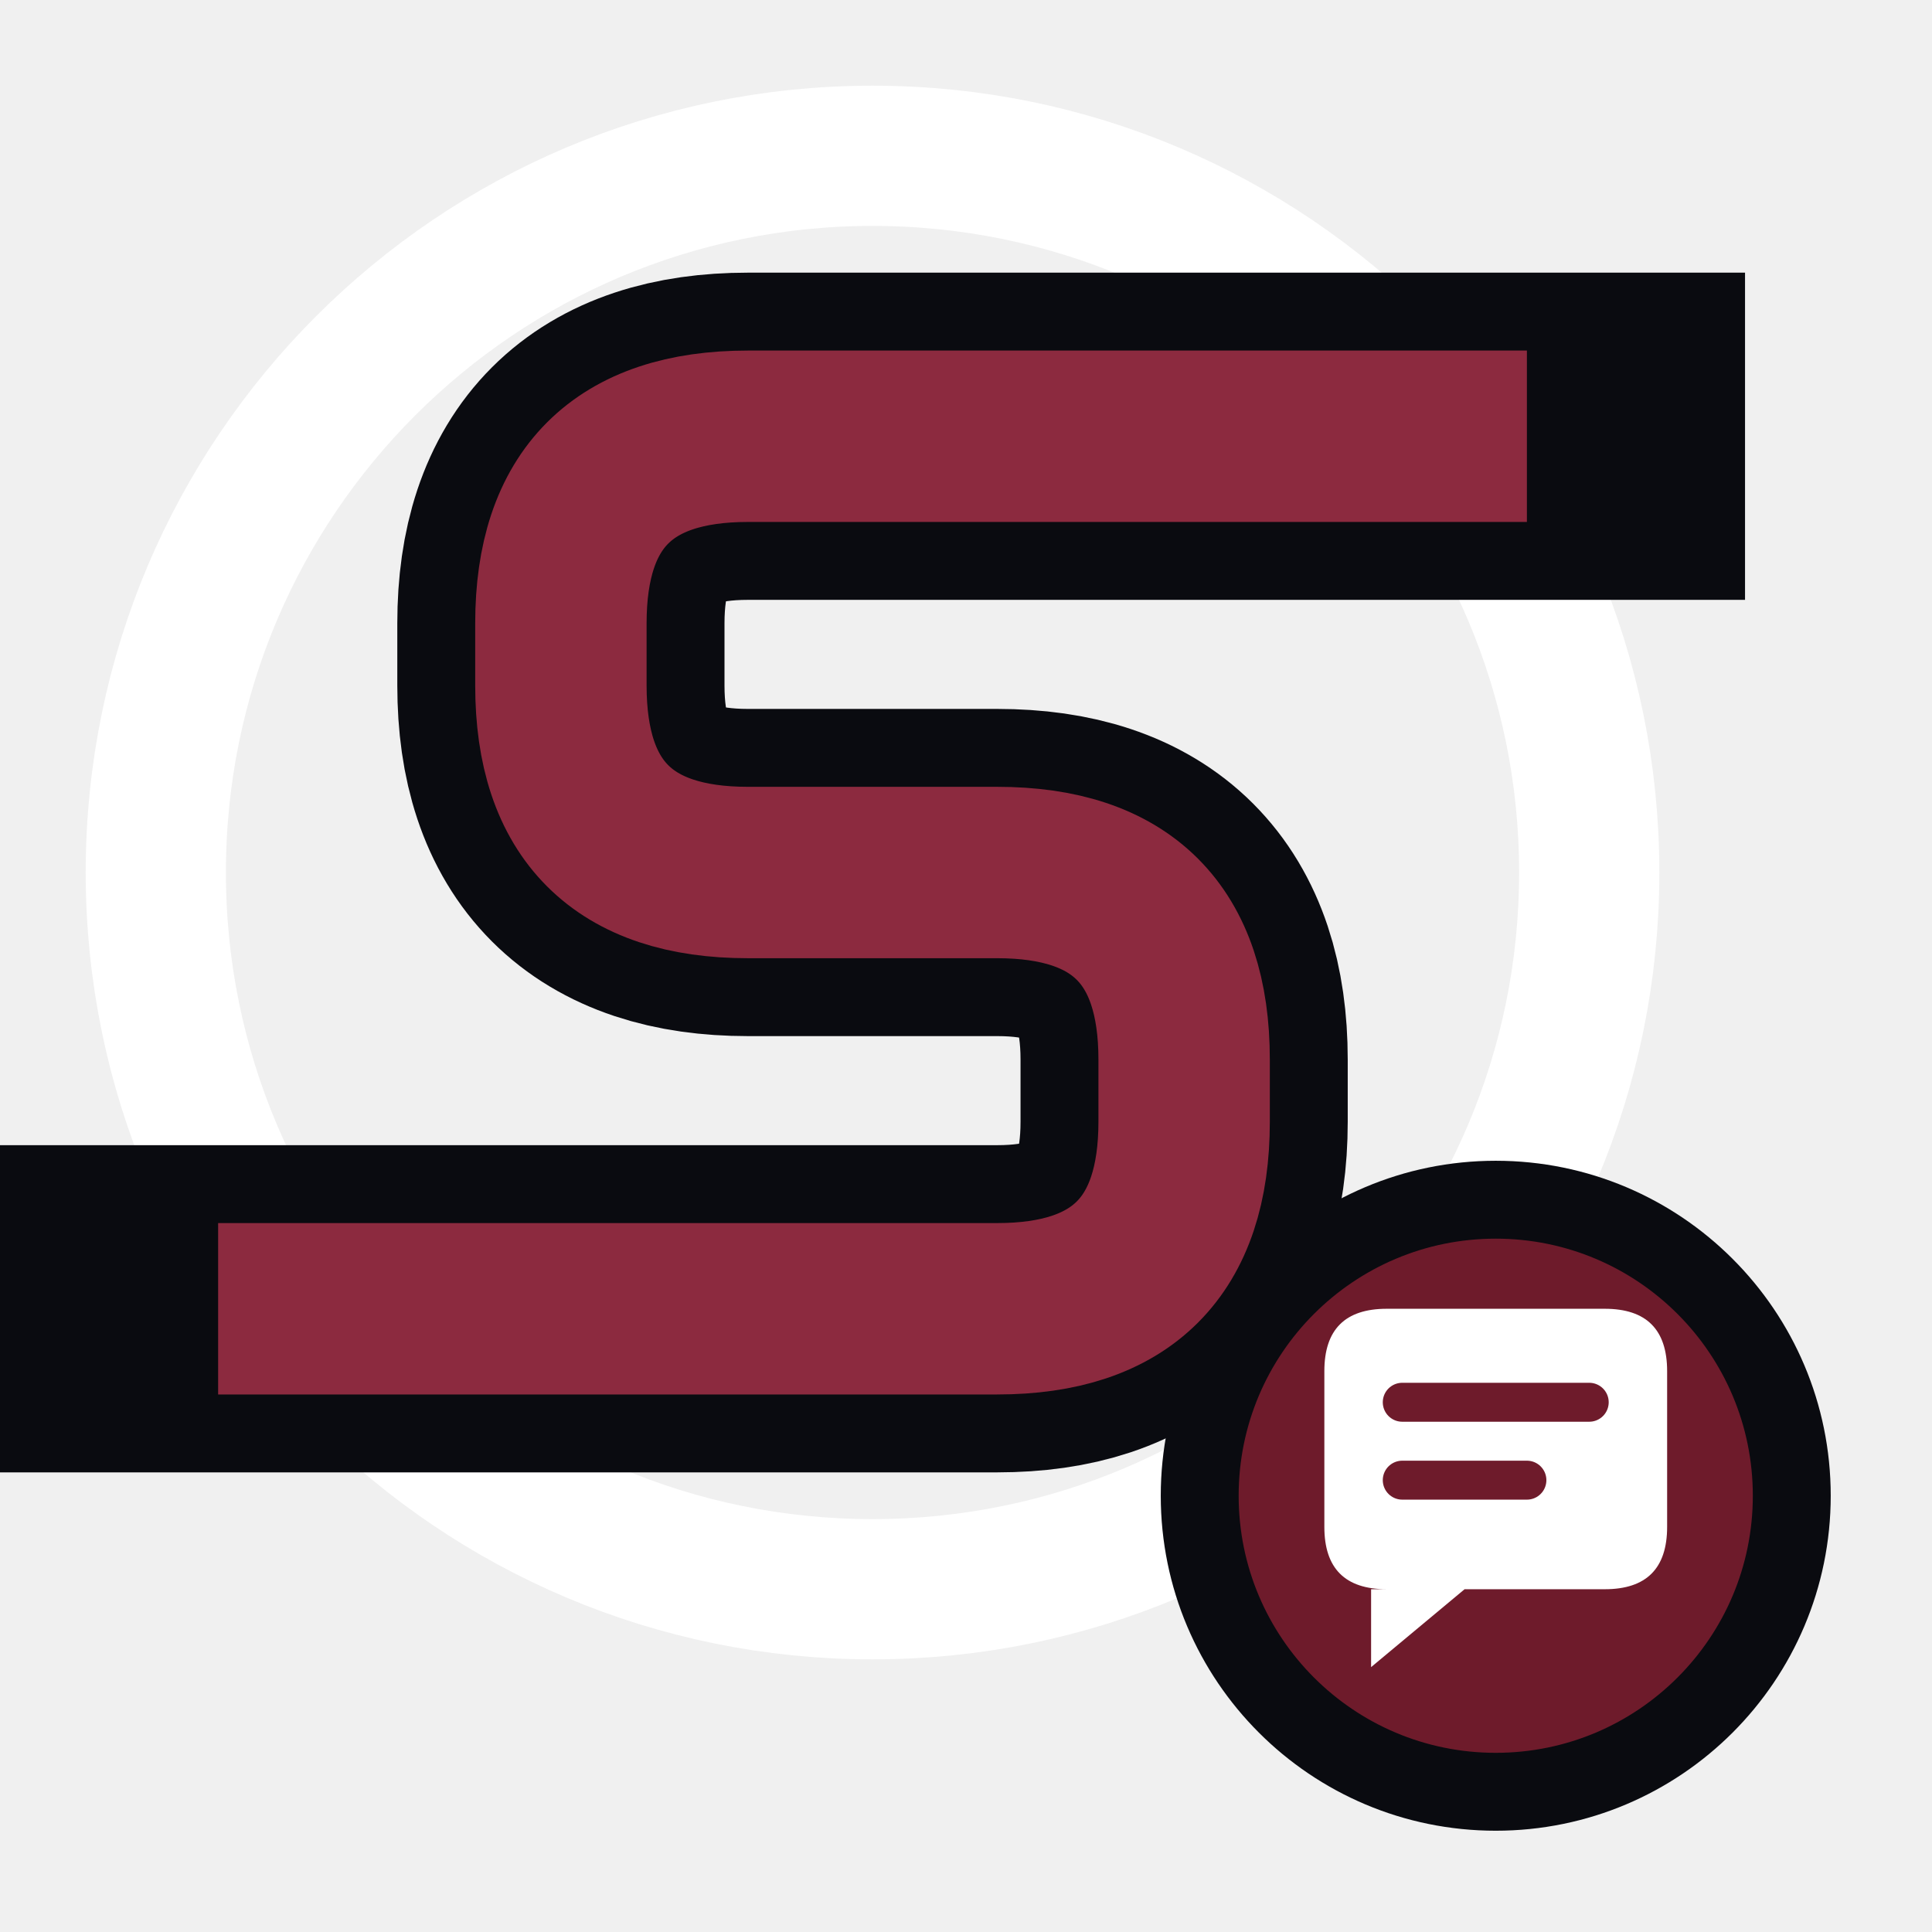
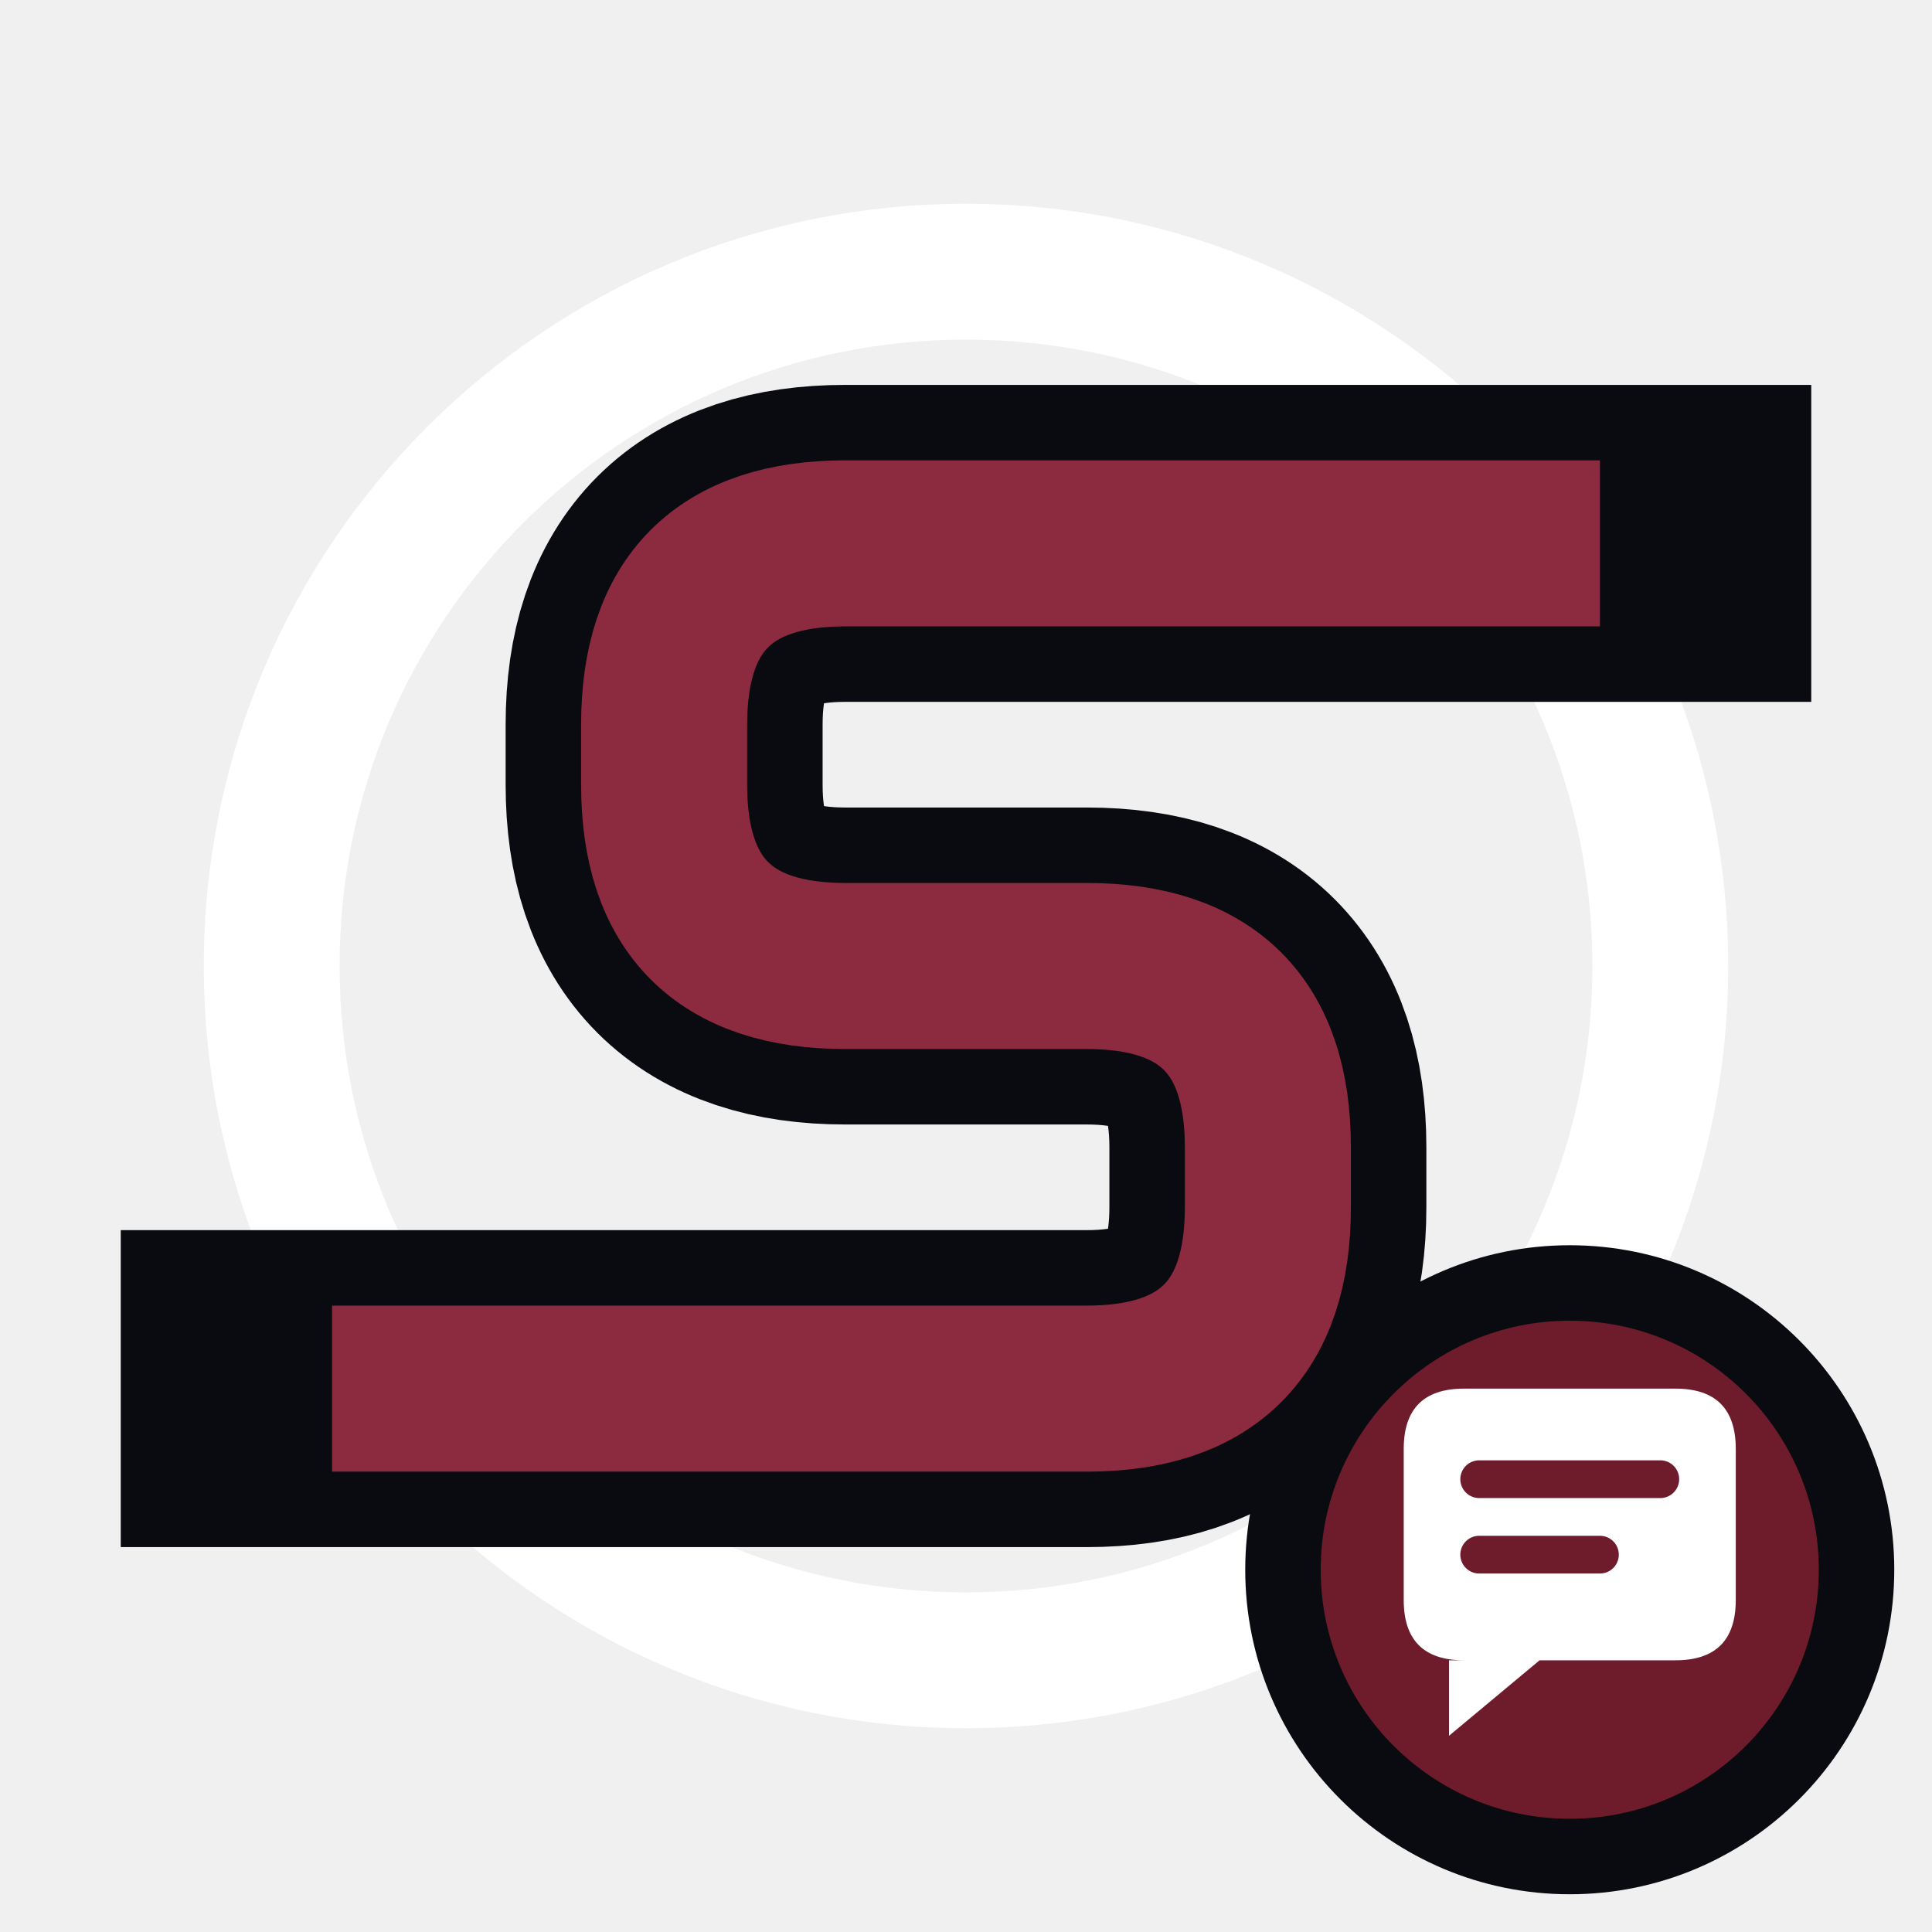
- <svg xmlns="http://www.w3.org/2000/svg" viewBox="4 4 124 124">
+ <svg xmlns="http://www.w3.org/2000/svg" viewBox="-4 -4 128 128">
  <circle cx="60" cy="60" r="46" fill="none" stroke="#FFFFFF" stroke-width="9" />
  <path d="M116 32H52Q40 32 40 44V48Q40 60 52 60H68Q80 60 80 72V76Q80 88 68 88H4" fill="none" stroke="#0A0B10" stroke-width="21" />
  <path d="M102 32H52Q40 32 40 44V48Q40 60 52 60H68Q80 60 80 72V76Q80 88 68 88H18" fill="none" stroke="#8C2A3F" stroke-width="11" />
  <circle cx="100" cy="100" r="19" fill="#6E1B2B" stroke="#0A0B10" stroke-width="5" />
  <path d="M89 92Q89 88 93 88H107Q111 88 111 92V102Q111 106 107 106H98L92 111V106H93Q89 106 89 102Z" fill="#FFFFFF" />
  <path d="M94 94H106M94 99H102" fill="none" stroke="#6E1B2B" stroke-width="2.5" stroke-linecap="round" />
</svg>
